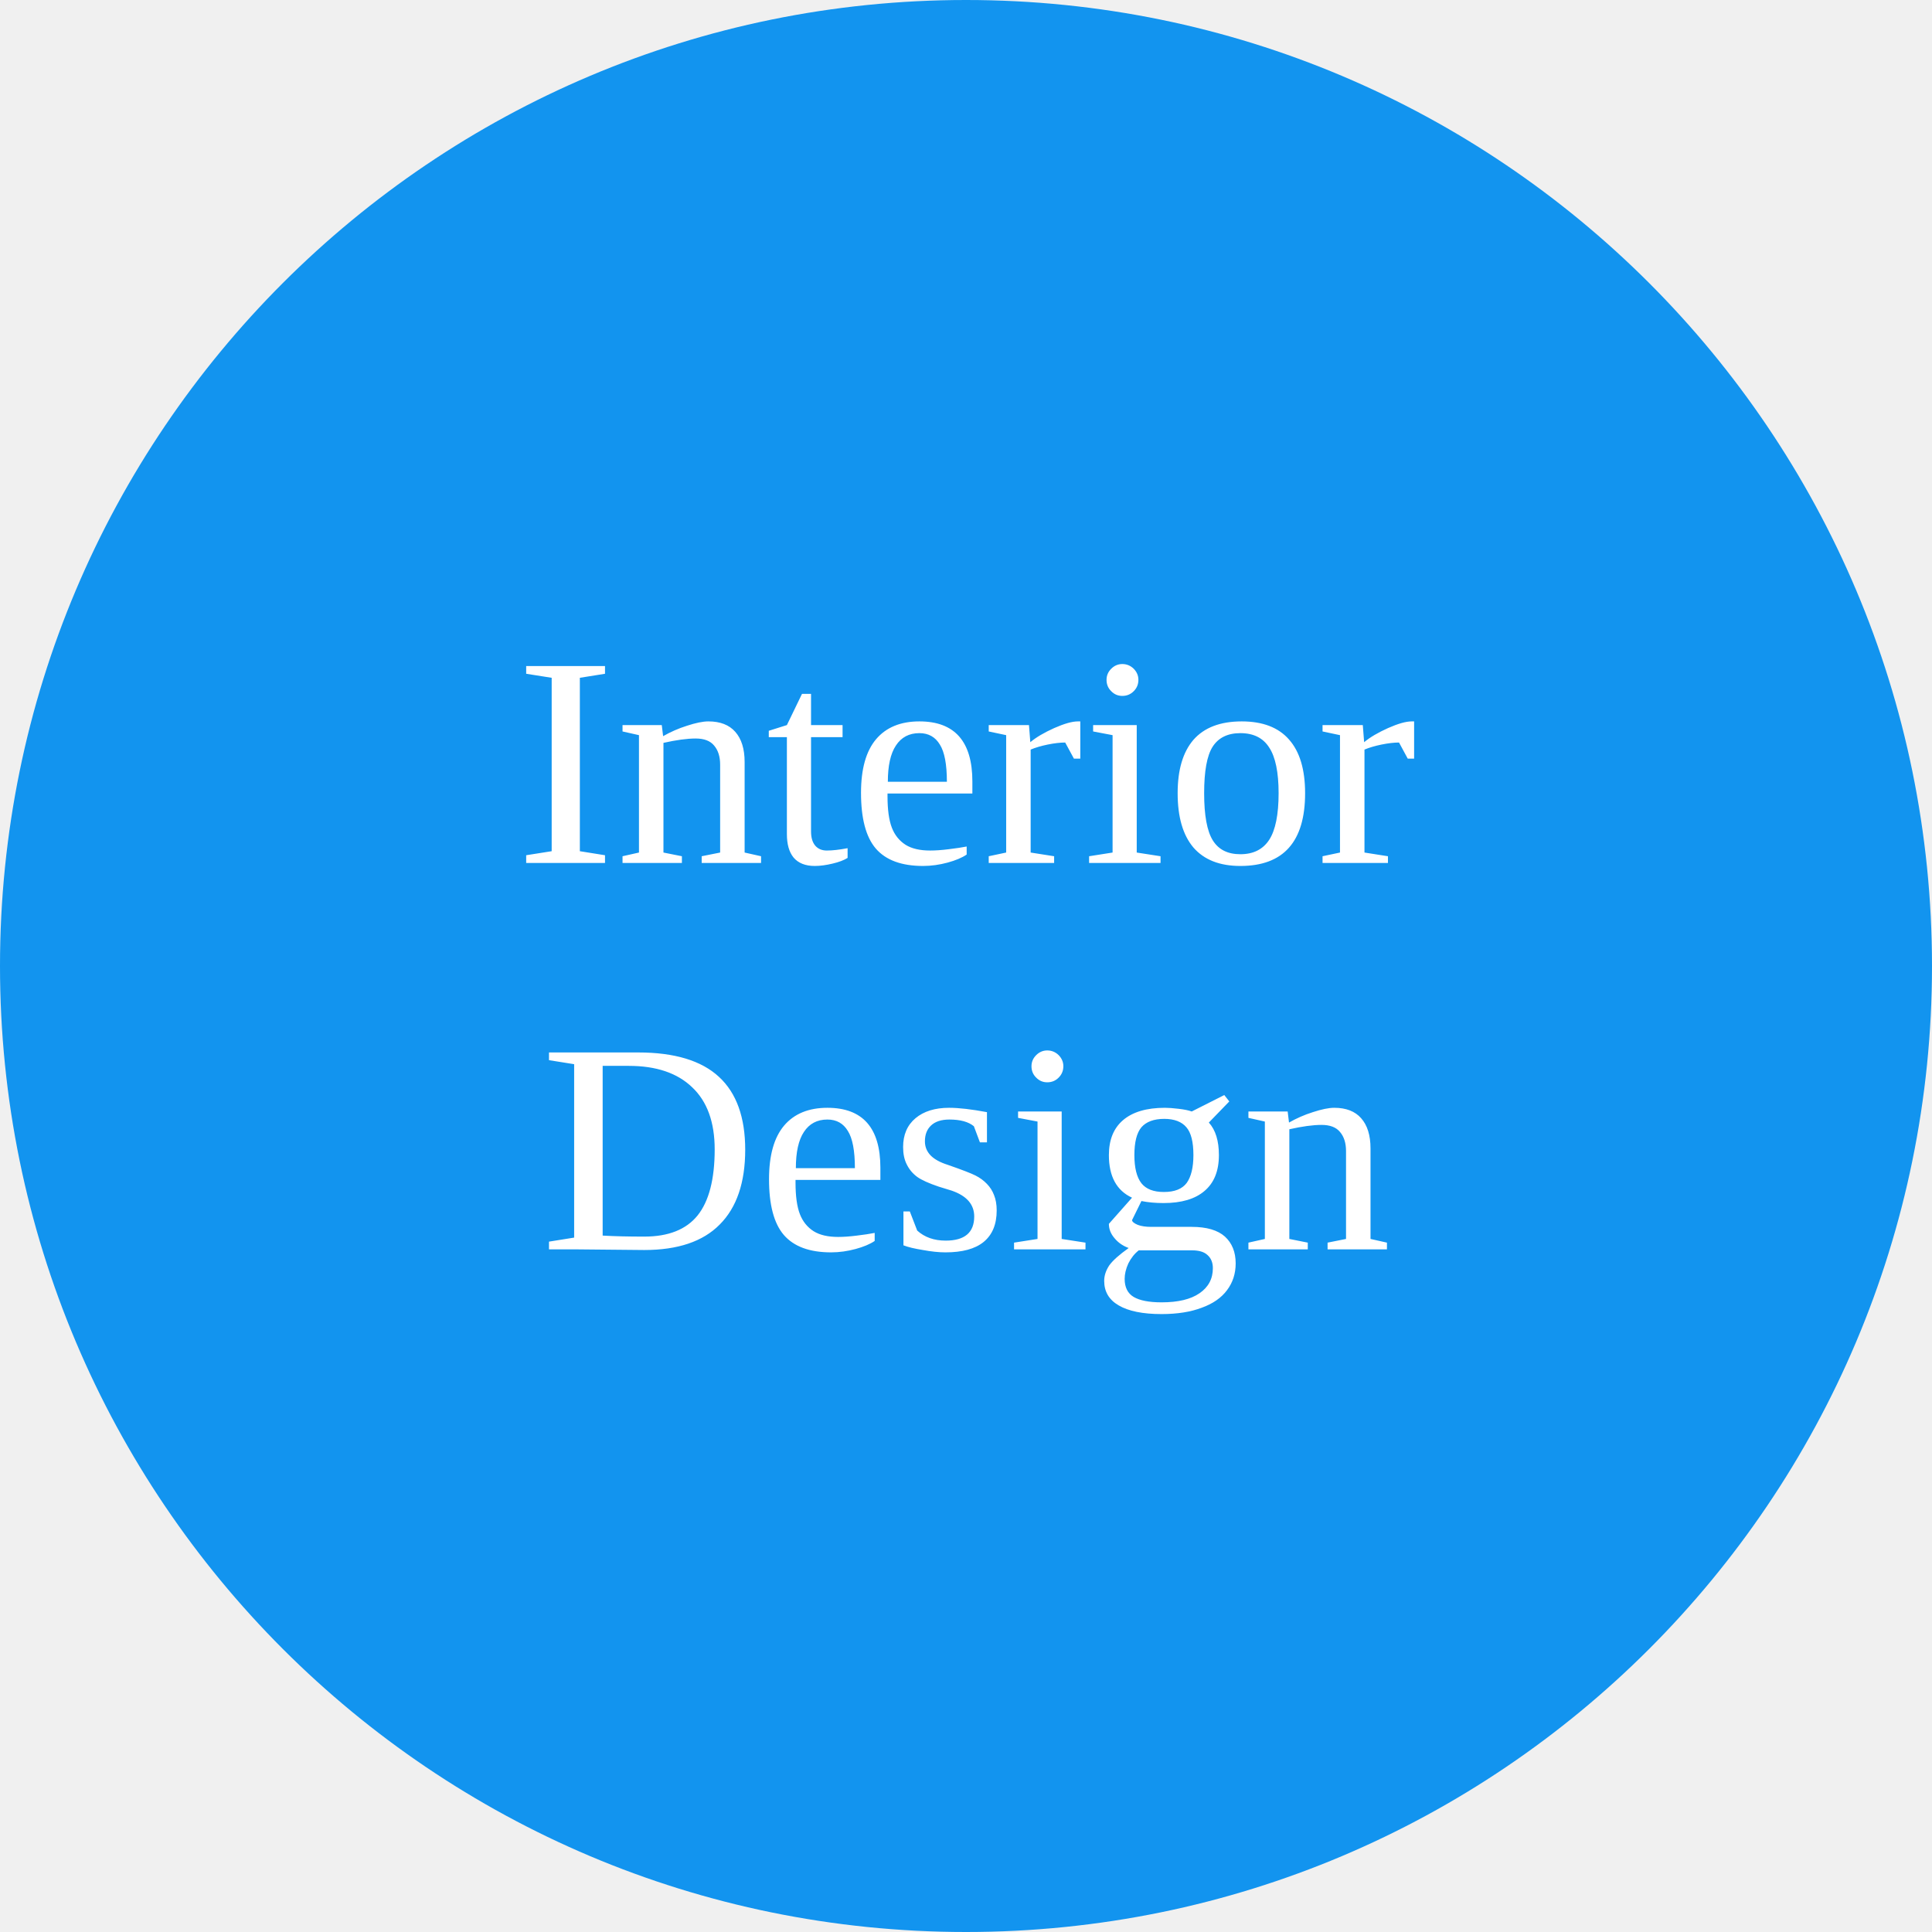
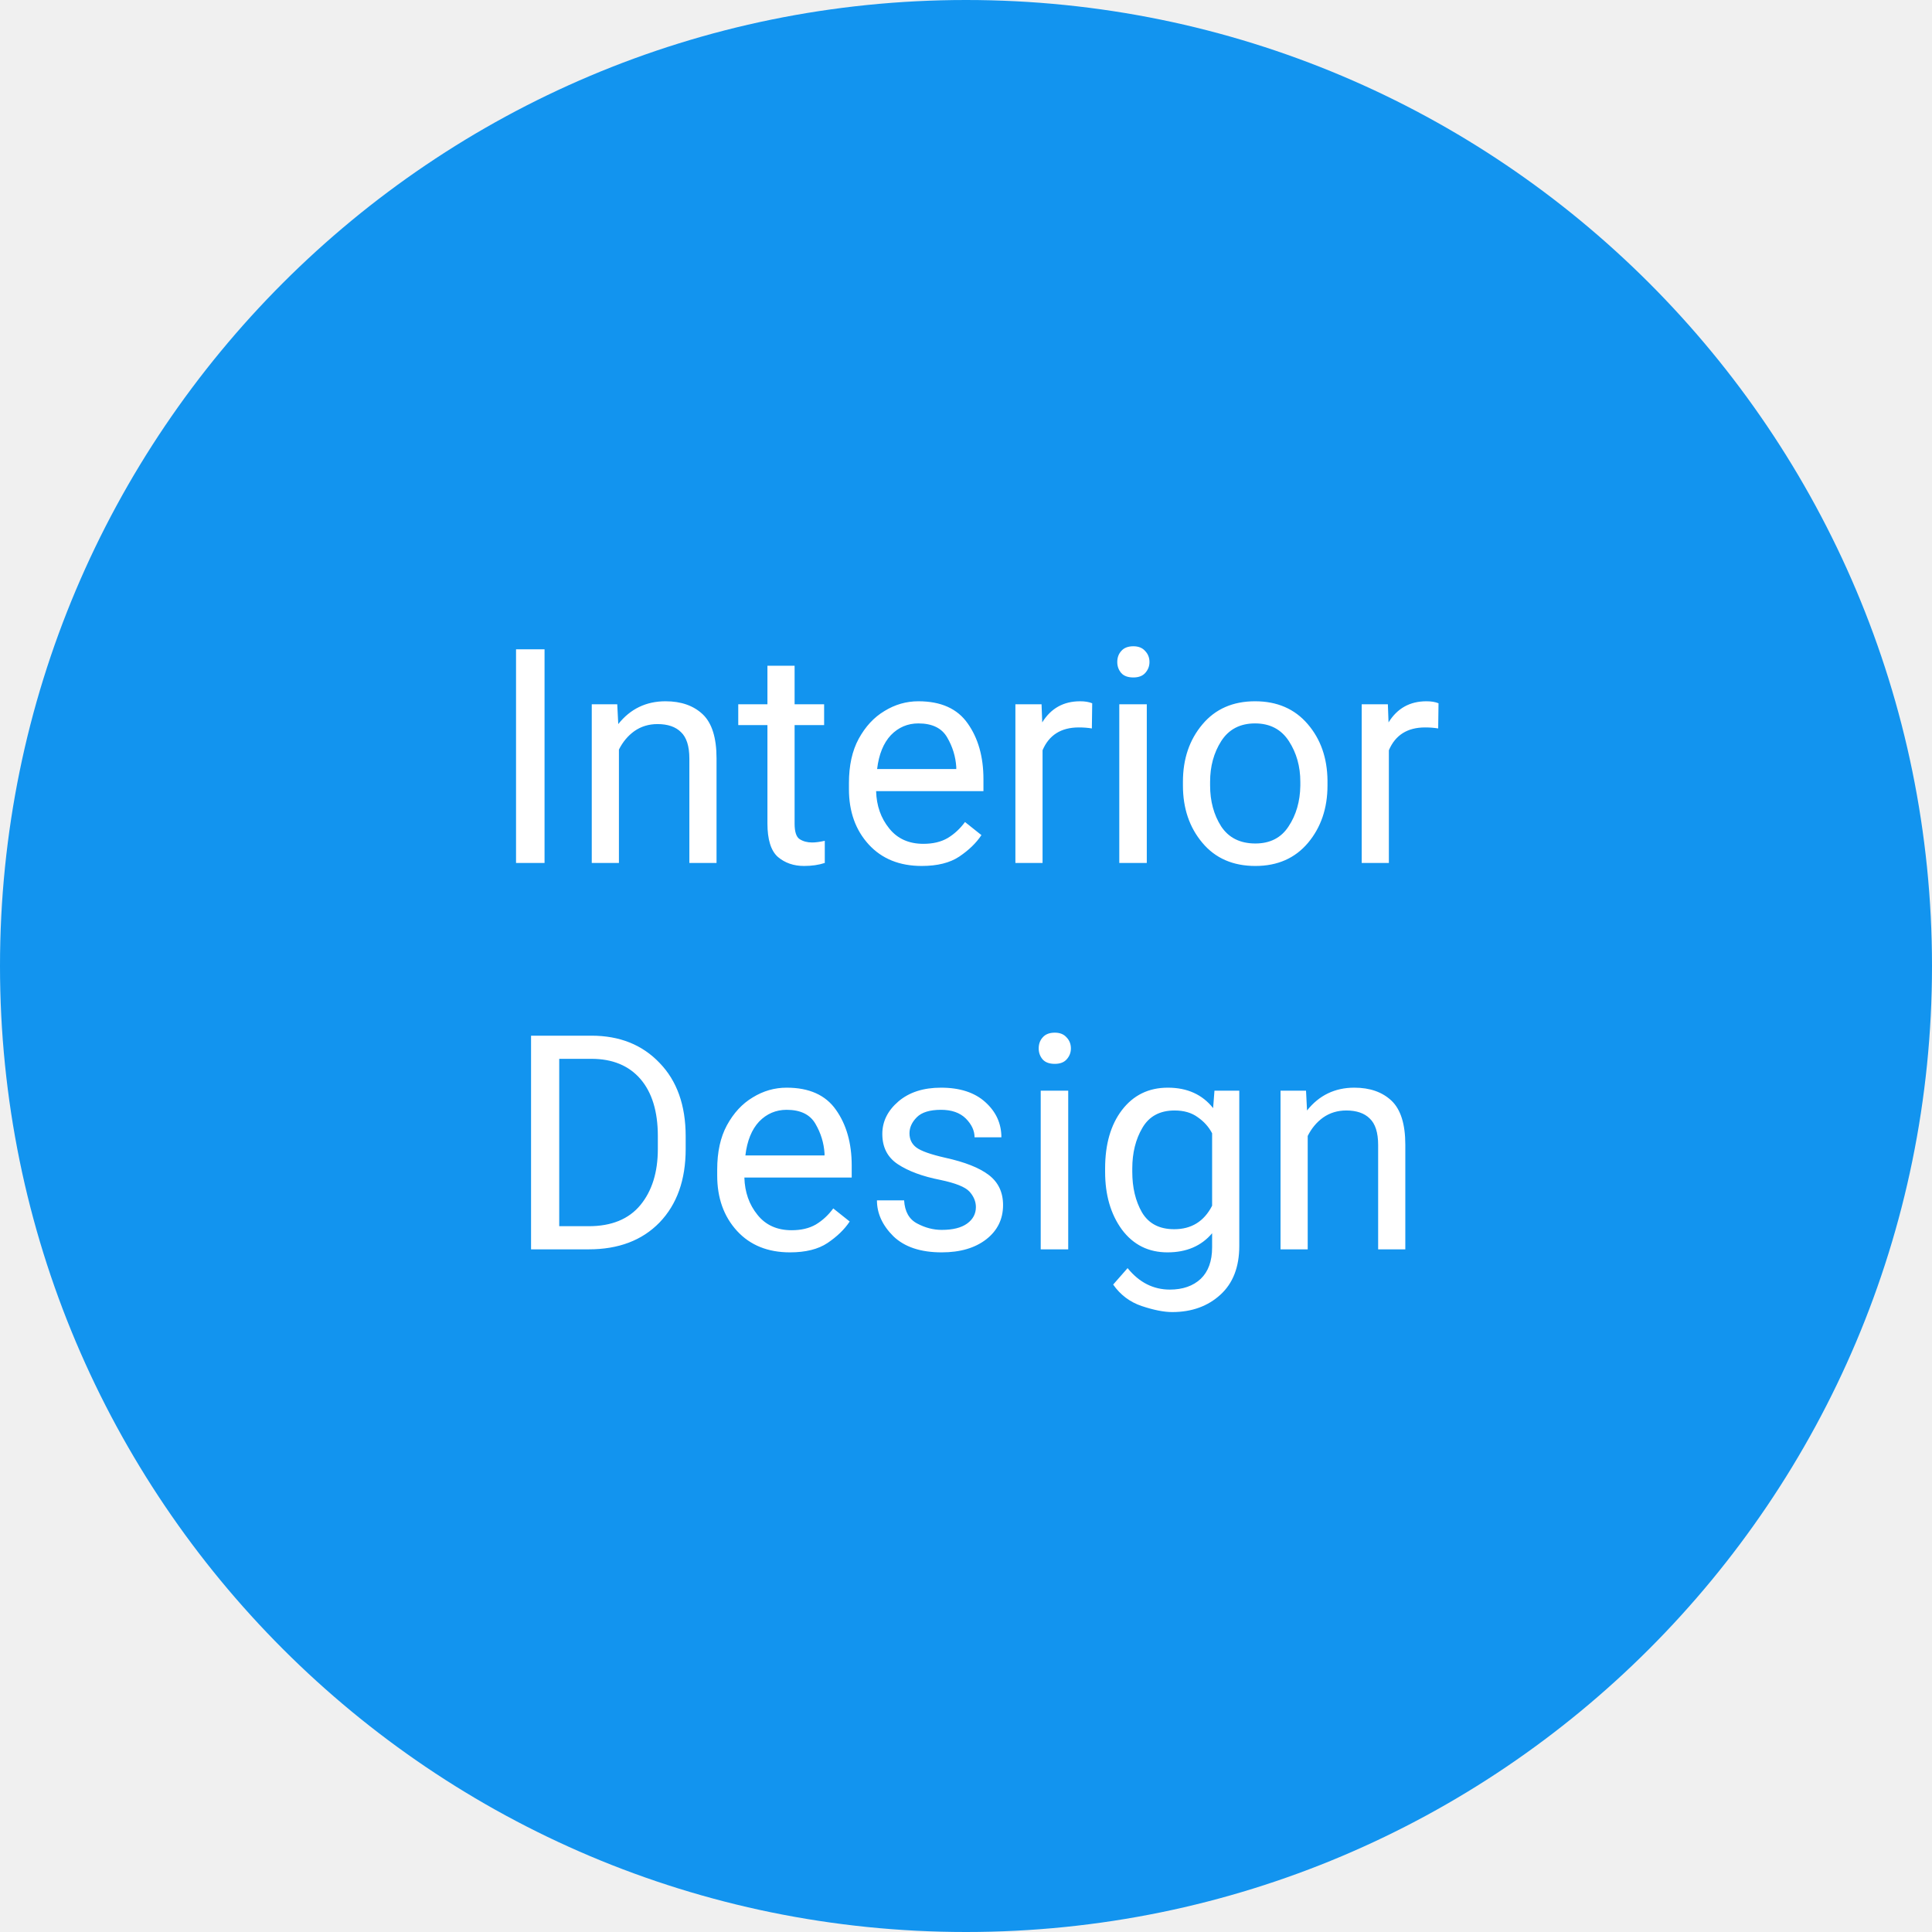
<svg xmlns="http://www.w3.org/2000/svg" width="90px" height="90px" viewBox="0 0 90 90" version="1.1">
  <defs />
  <g id="Page-1" stroke="none" stroke-width="1" fill="none" fill-rule="evenodd">
    <g id="Preferences" transform="translate(-21, -561)" fill="#1294EF">
      <circle id="circle_svg" cx="66" cy="606" r="45" />
    </g>
  </g>
-   <text x="50%" y="40%" text-anchor="middle" dy="0.3em" font-size="14" font-family="Roboto-Regular.54a91b06.ttf" fill="#FFFFFF">Interior</text>
-   <text x="50%" y="60%" text-anchor="middle" dy="0.3em" font-size="14" font-family="Roboto-Regular.54a91b06.ttf" fill="#FFFFFF">Design</text>
+   <text x="50%" y="40%" text-anchor="middle" dy="0.3em" font-size="14" font-family="Roboto" fill="#FFFFFF">Interior</text>
+   <text x="50%" y="60%" text-anchor="middle" dy="0.3em" font-size="14" font-family="Roboto" fill="#FFFFFF">Design</text>
</svg>
